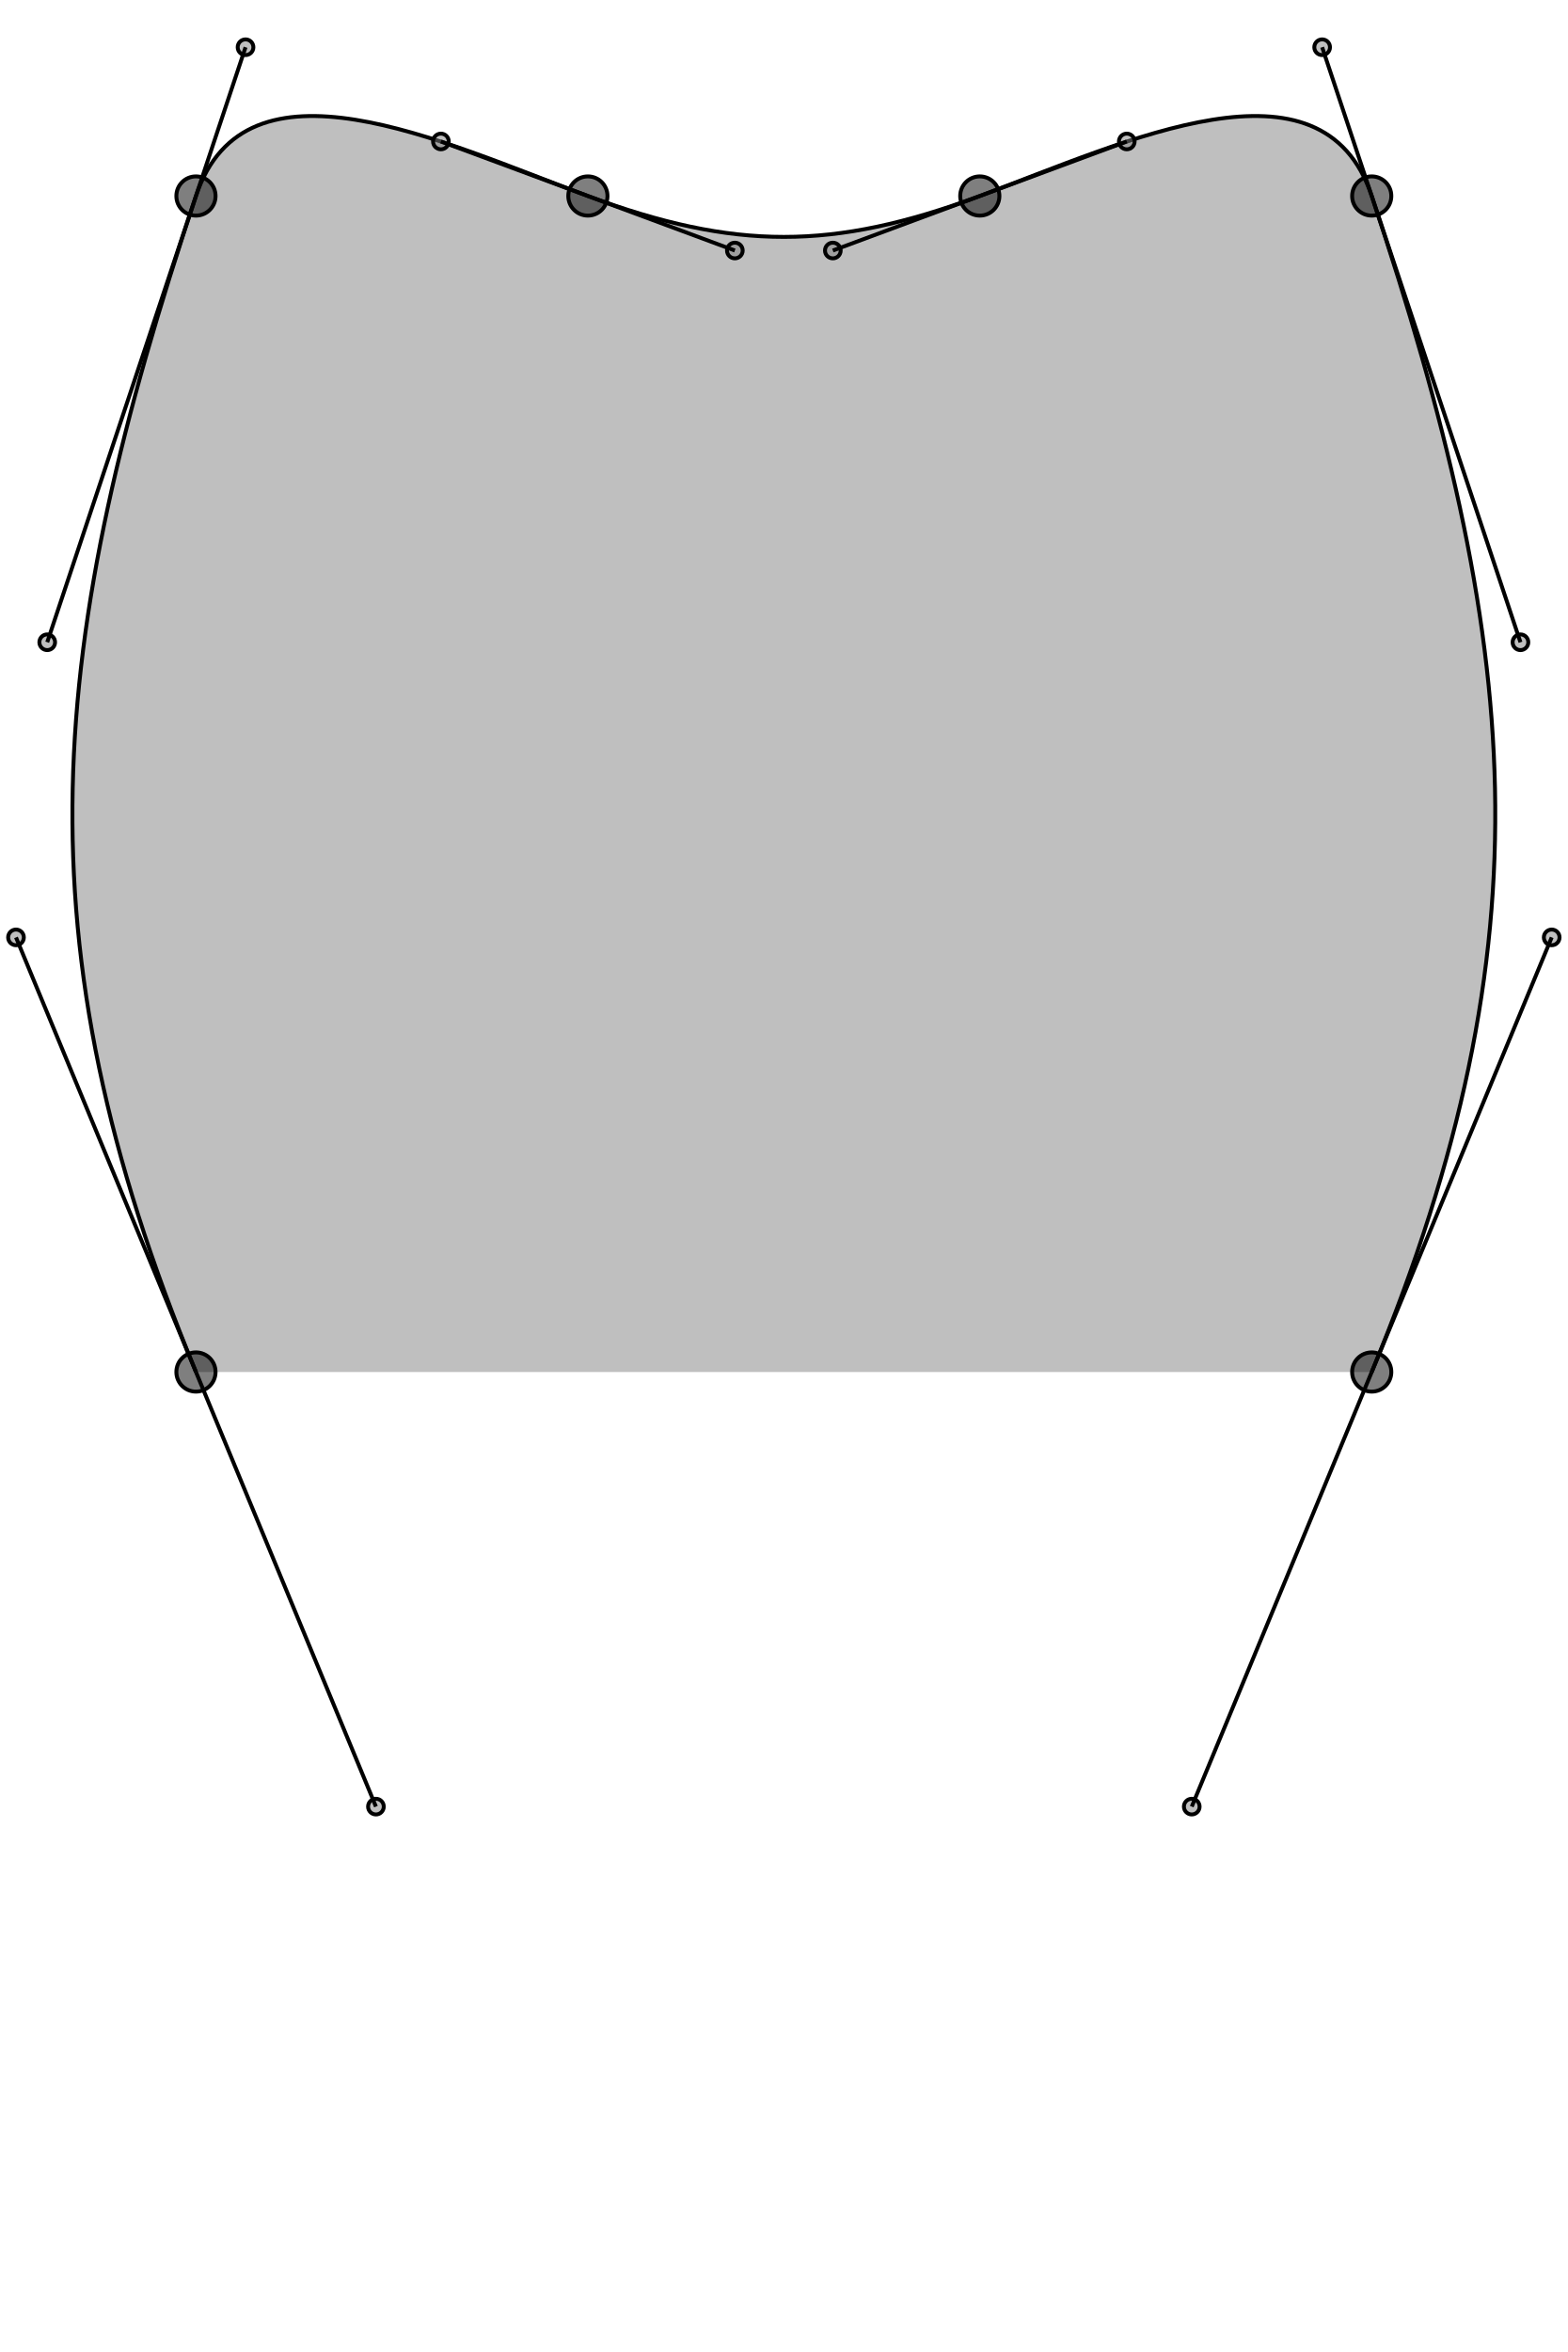
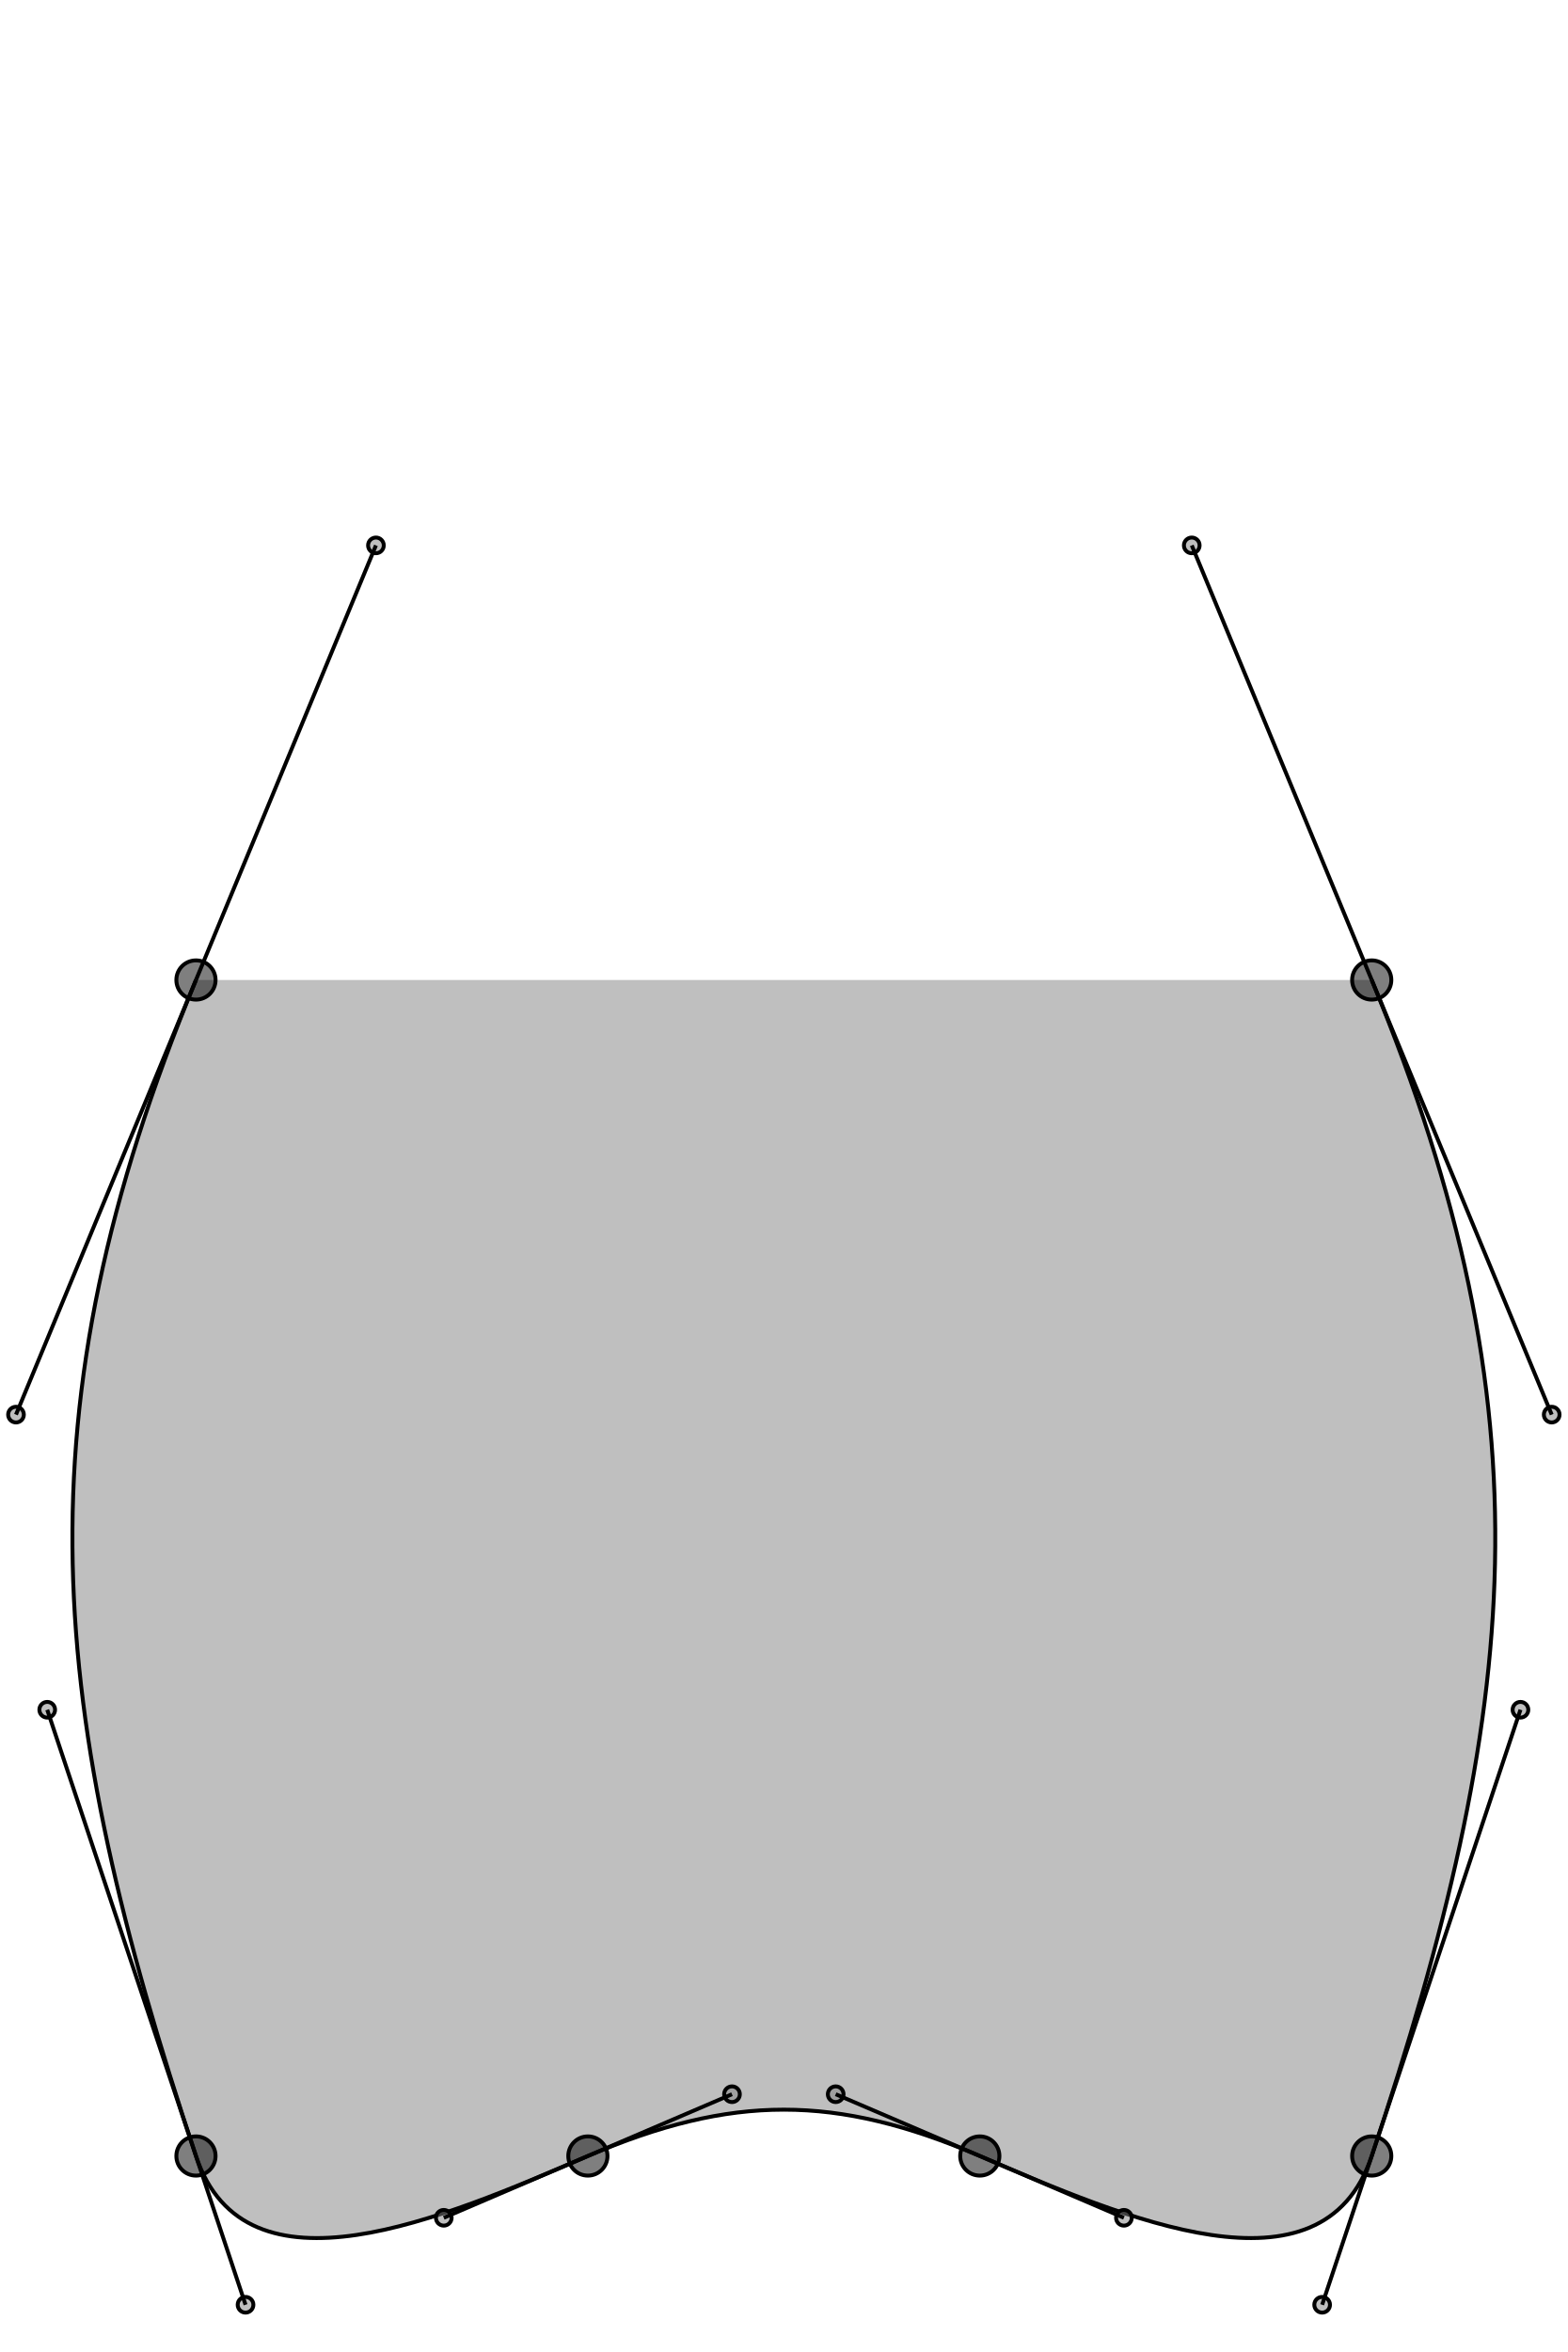
- <svg width="400" height="600" stroke="black" fill="gray" fill-opacity="0.5">
-   <path d="M 50.00 350.00C 4.08 239.13, 12.05 163.84, 50.00 50.00C 62.65 12.05, 112.50 36.09, 150.00 50.00C 187.50 63.91, 212.50 63.91, 250.00 50.00C 287.50 36.09, 337.35 12.05, 350.00 50.00C 387.95 163.84, 395.92 239.13, 350.00 350.00" />
-   <circle class="bezier-control" cx="95.92" cy="460.87" r="2.00" />
-   <circle class="bezier-control" cx="4.08" cy="239.13" r="2.00" />
-   <circle class="bezier-control" cx="12.05" cy="163.84" r="2.00" />
-   <circle class="bezier-control" cx="62.65" cy="12.05" r="2.00" />
-   <circle class="bezier-control" cx="112.50" cy="36.09" r="2.00" />
-   <circle class="bezier-control" cx="187.50" cy="63.91" r="2.00" />
-   <circle class="bezier-control" cx="212.50" cy="63.91" r="2.00" />
-   <circle class="bezier-control" cx="287.50" cy="36.09" r="2.00" />
-   <circle class="bezier-control" cx="337.35" cy="12.05" r="2.00" />
-   <circle class="bezier-control" cx="387.95" cy="163.84" r="2.00" />
-   <circle class="bezier-control" cx="395.92" cy="239.13" r="2.00" />
-   <circle class="bezier-control" cx="304.08" cy="460.87" r="2.00" />
-   <line class="bezier-control" x1="95.92" y1="460.87" x2="50.00" y2="350.00" />
-   <line class="bezier-control" x1="4.08" y1="239.13" x2="50.00" y2="350.00" />
-   <line class="bezier-control" x1="12.05" y1="163.84" x2="50.00" y2="50.00" />
-   <line class="bezier-control" x1="62.65" y1="12.05" x2="50.00" y2="50.00" />
-   <line class="bezier-control" x1="112.50" y1="36.09" x2="150.00" y2="50.00" />
-   <line class="bezier-control" x1="187.50" y1="63.91" x2="150.00" y2="50.00" />
-   <line class="bezier-control" x1="212.50" y1="63.91" x2="250.00" y2="50.00" />
-   <line class="bezier-control" x1="287.50" y1="36.09" x2="250.00" y2="50.00" />
-   <line class="bezier-control" x1="337.35" y1="12.05" x2="350.00" y2="50.00" />
-   <line class="bezier-control" x1="387.95" y1="163.84" x2="350.00" y2="50.00" />
-   <line class="bezier-control" x1="395.92" y1="239.13" x2="350.00" y2="350.00" />
-   <line class="bezier-control" x1="304.08" y1="460.87" x2="350.00" y2="350.00" />
-   <circle s="" class="on-line-point" fill="black" cx="50.00" cy="350.00" r="5.00" />
-   <circle s="" class="on-line-point" fill="black" cx="50.00" cy="50.00" r="5.00" />
-   <circle s="" class="on-line-point" fill="black" cx="150.00" cy="50.00" r="5.00" />
-   <circle s="" class="on-line-point" fill="black" cx="250.00" cy="50.00" r="5.00" />
-   <circle s="" class="on-line-point" fill="black" cx="350.00" cy="50.00" r="5.00" />
-   <circle s="" class="on-line-point" fill="black" cx="350.00" cy="350.00" r="5.00" />
+ <svg width="400.00" height="600.00" stroke="black" fill="gray" fill-opacity="0.50">
+   <path d="M 50.00 250.00C 4.08 360.87, 12.05 436.16, 50.00 550.00C 62.65 587.95, 113.23 565.76, 150.00 550.00C 186.77 534.24, 213.23 534.24, 250.00 550.00C 286.77 565.76, 337.35 587.95, 350.00 550.00C 387.95 436.16, 395.92 360.87, 350.00 250.00" />
+   <circle class="bezier-control" cx="95.92" cy="139.13" r="2.00" />
+   <circle class="bezier-control" cx="4.08" cy="360.87" r="2.00" />
+   <circle class="bezier-control" cx="12.05" cy="436.16" r="2.00" />
+   <circle class="bezier-control" cx="62.65" cy="587.95" r="2.00" />
+   <circle class="bezier-control" cx="113.23" cy="565.76" r="2.00" />
+   <circle class="bezier-control" cx="186.77" cy="534.24" r="2.00" />
+   <circle class="bezier-control" cx="213.23" cy="534.24" r="2.00" />
+   <circle class="bezier-control" cx="286.77" cy="565.76" r="2.00" />
+   <circle class="bezier-control" cx="337.35" cy="587.95" r="2.00" />
+   <circle class="bezier-control" cx="387.95" cy="436.16" r="2.00" />
+   <circle class="bezier-control" cx="395.92" cy="360.87" r="2.00" />
+   <circle class="bezier-control" cx="304.08" cy="139.13" r="2.00" />
+   <line class="bezier-control" x1="95.92" y1="139.13" x2="50.00" y2="250.00" />
+   <line class="bezier-control" x1="4.08" y1="360.87" x2="50.00" y2="250.00" />
+   <line class="bezier-control" x1="12.05" y1="436.16" x2="50.00" y2="550.00" />
+   <line class="bezier-control" x1="62.65" y1="587.95" x2="50.00" y2="550.00" />
+   <line class="bezier-control" x1="113.23" y1="565.76" x2="150.00" y2="550.00" />
+   <line class="bezier-control" x1="186.77" y1="534.24" x2="150.00" y2="550.00" />
+   <line class="bezier-control" x1="213.23" y1="534.24" x2="250.00" y2="550.00" />
+   <line class="bezier-control" x1="286.77" y1="565.76" x2="250.00" y2="550.00" />
+   <line class="bezier-control" x1="337.35" y1="587.95" x2="350.00" y2="550.00" />
+   <line class="bezier-control" x1="387.95" y1="436.16" x2="350.00" y2="550.00" />
+   <line class="bezier-control" x1="395.92" y1="360.87" x2="350.00" y2="250.00" />
+   <line class="bezier-control" x1="304.08" y1="139.13" x2="350.00" y2="250.00" />
+   <circle s="" class="on-line-point" fill="black" cx="50.00" cy="250.00" r="5.00" />
+   <circle s="" class="on-line-point" fill="black" cx="50.00" cy="550.00" r="5.00" />
+   <circle s="" class="on-line-point" fill="black" cx="150.00" cy="550.00" r="5.00" />
+   <circle s="" class="on-line-point" fill="black" cx="250.00" cy="550.00" r="5.00" />
+   <circle s="" class="on-line-point" fill="black" cx="350.00" cy="550.00" r="5.00" />
+   <circle s="" class="on-line-point" fill="black" cx="350.00" cy="250.00" r="5.00" />
</svg>
